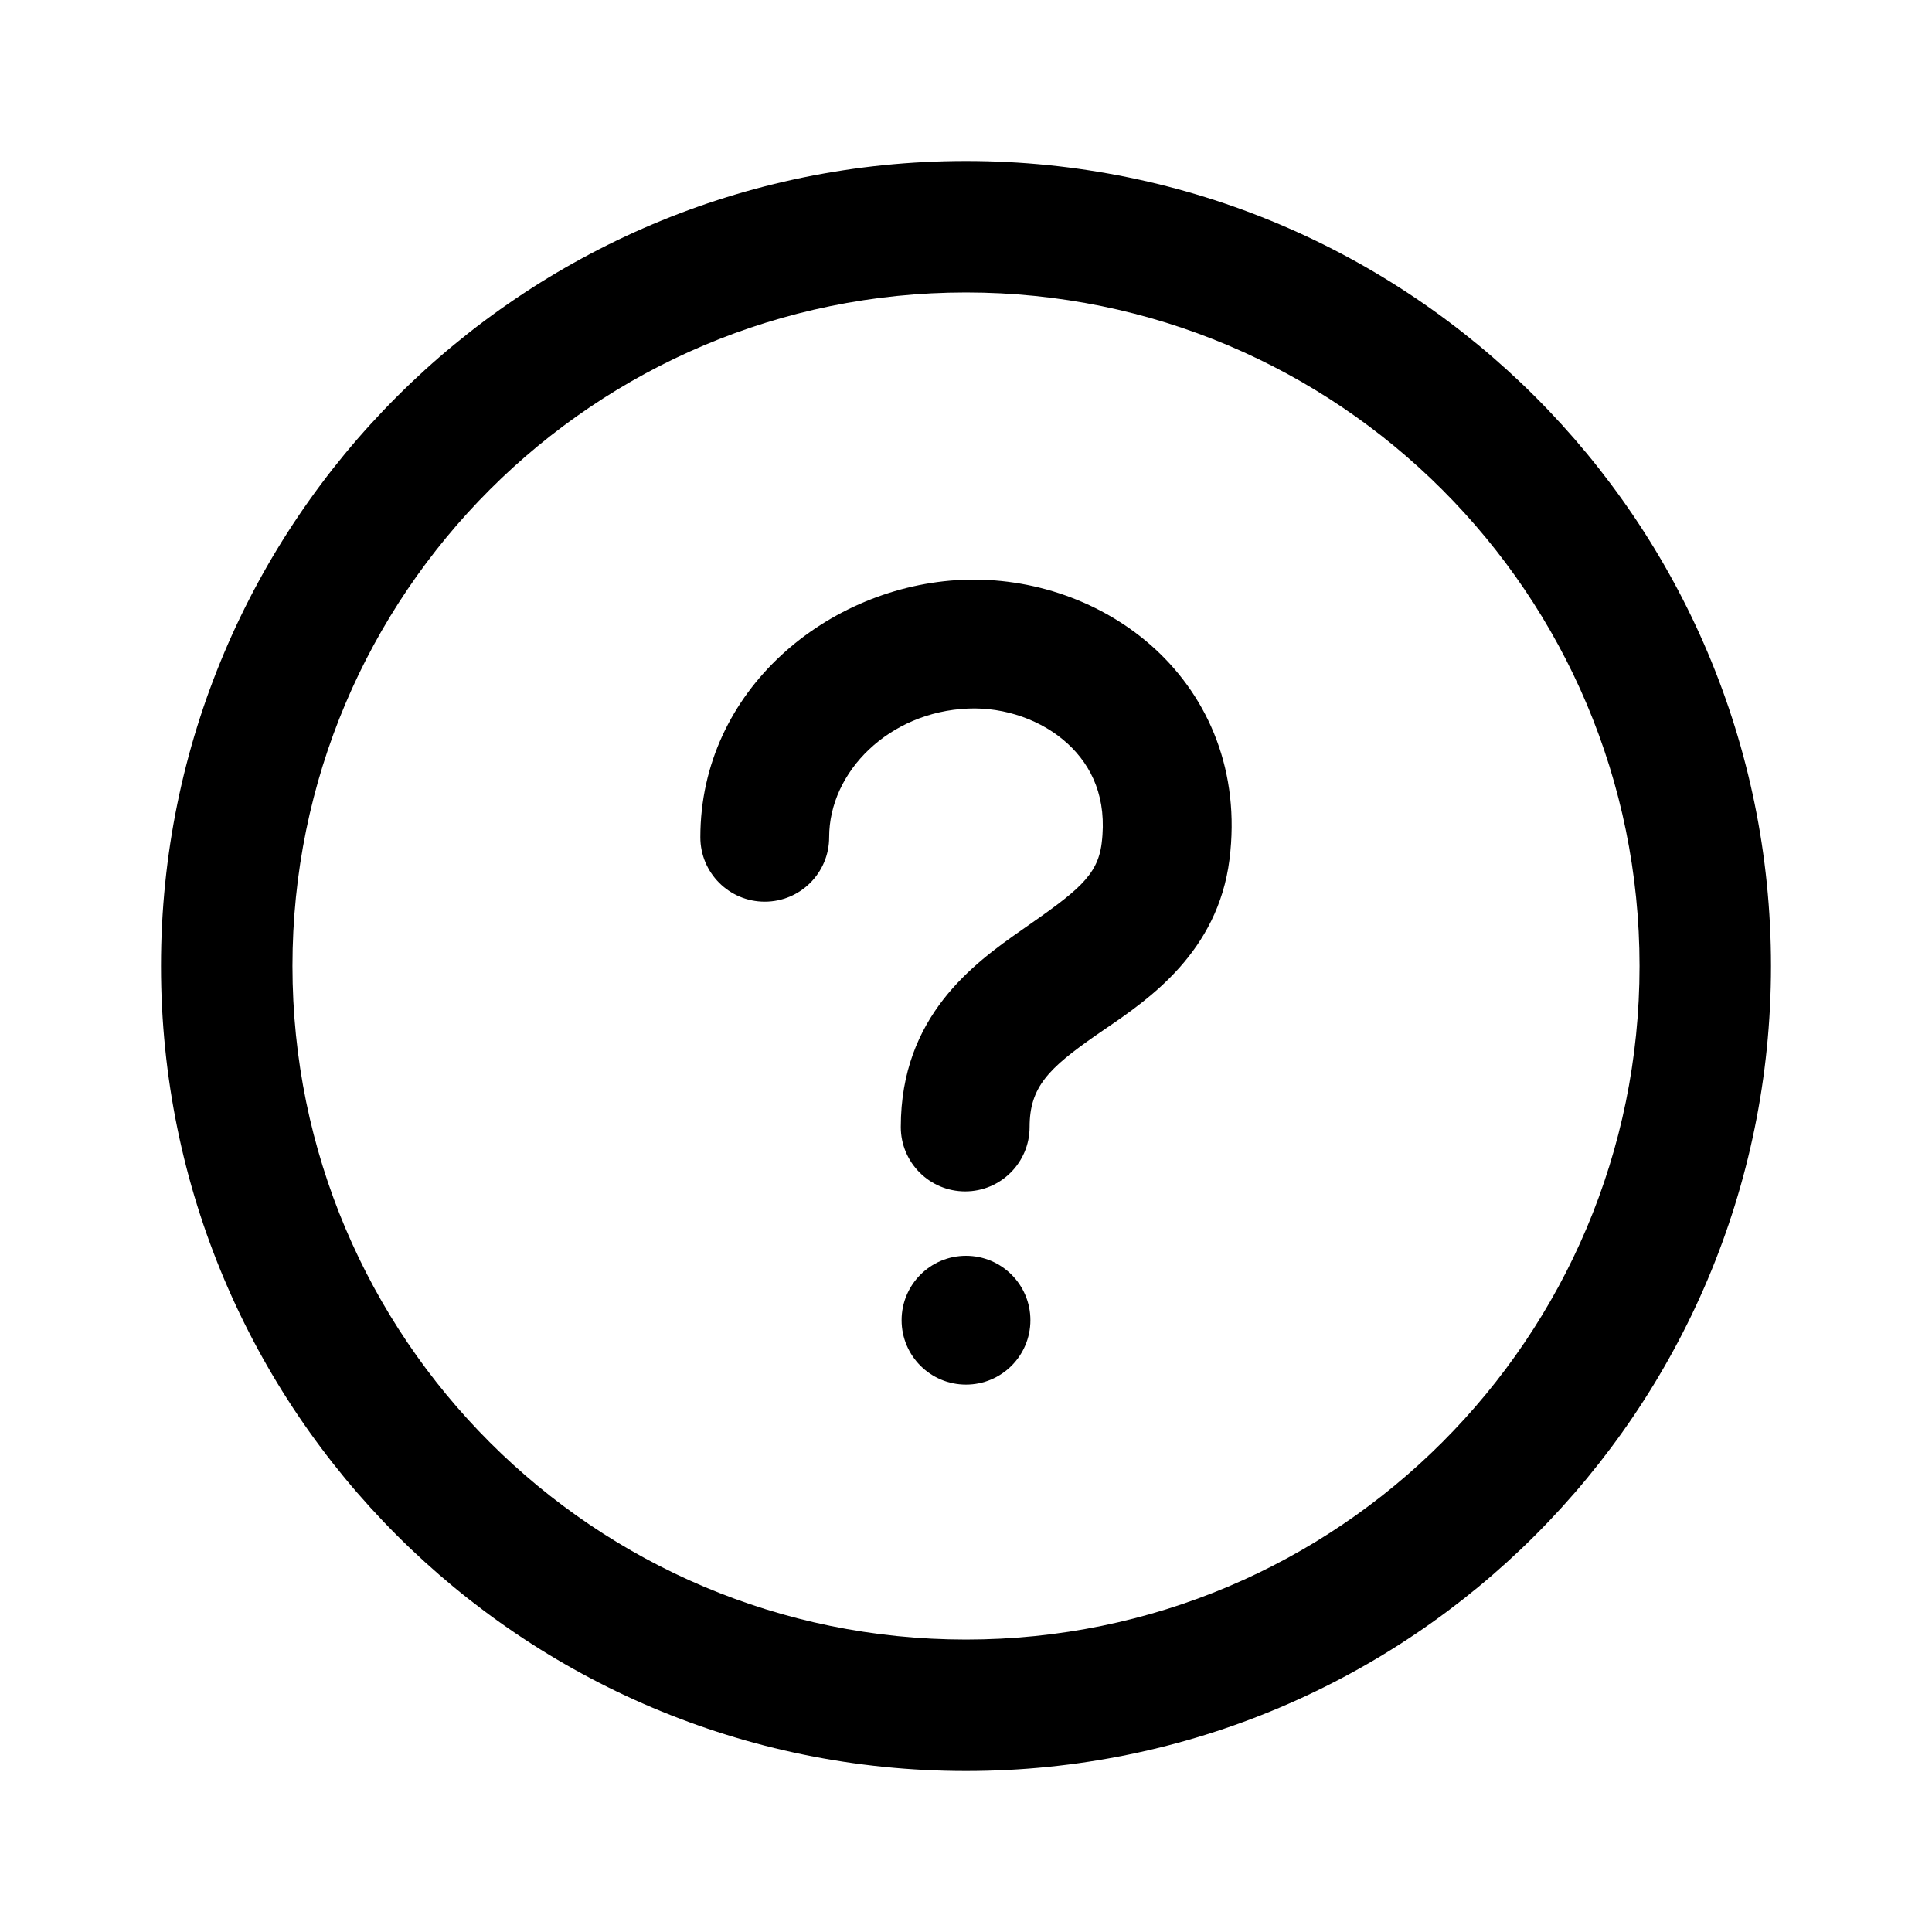
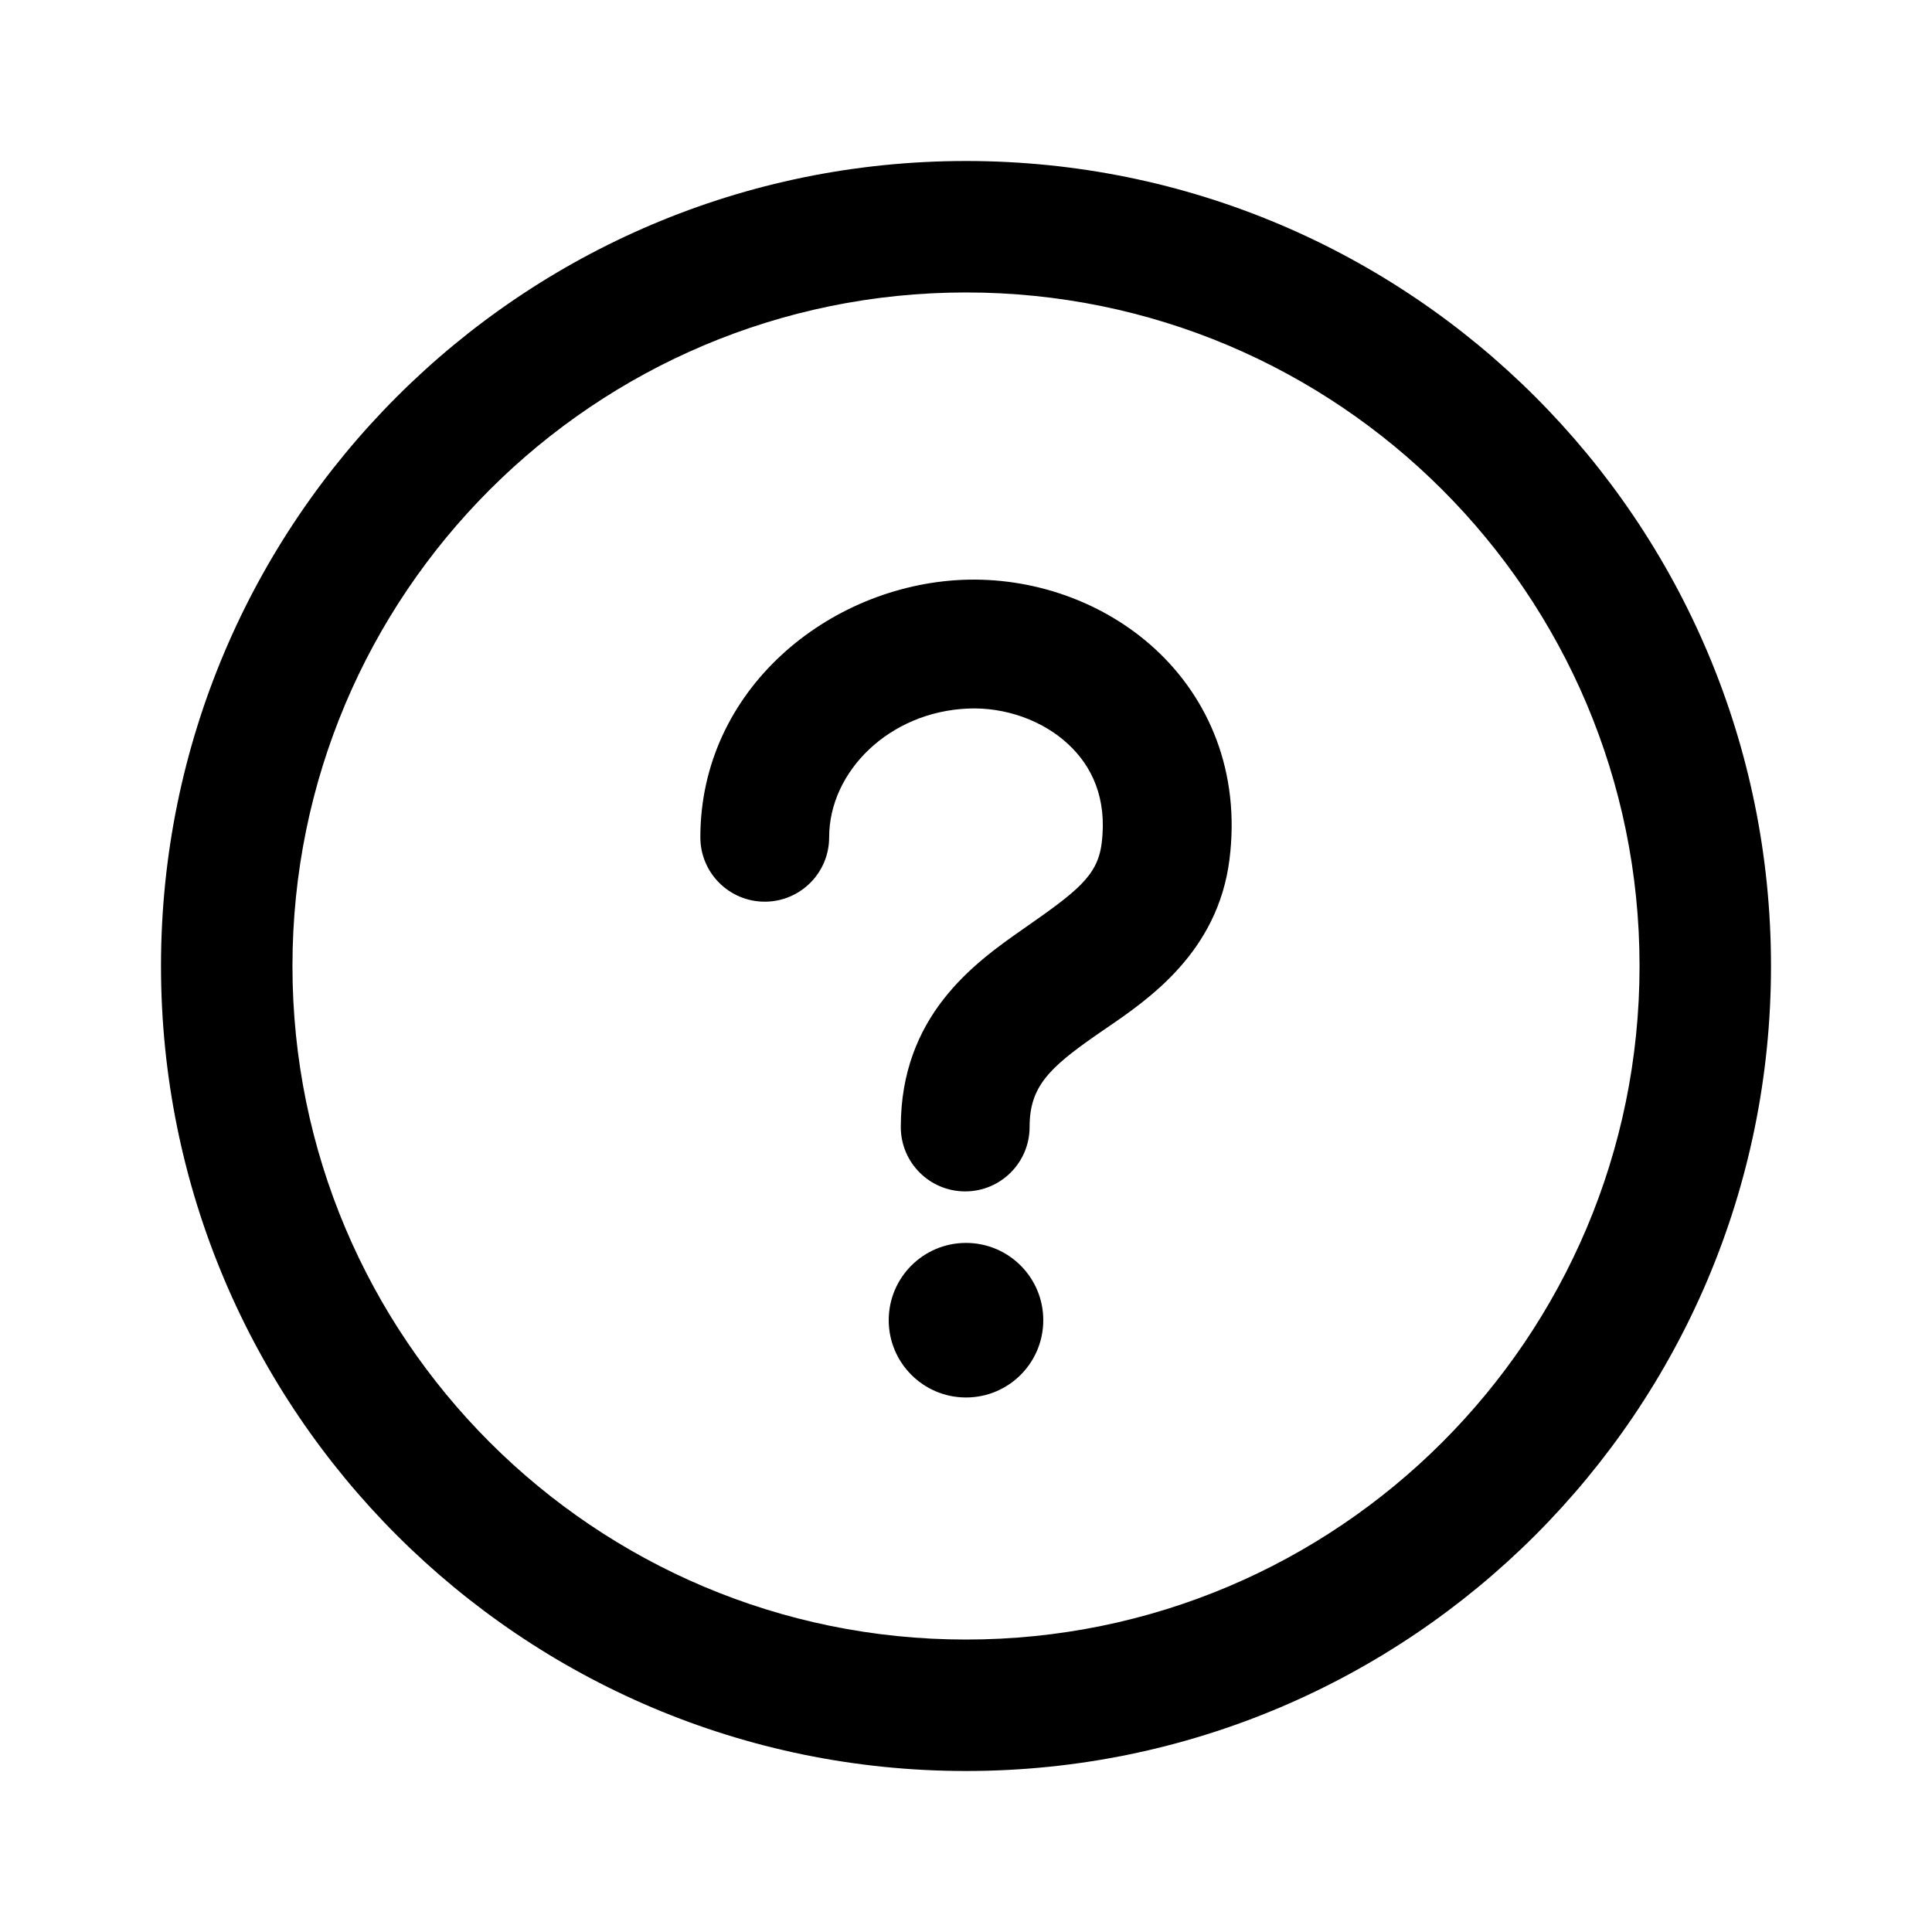
<svg xmlns="http://www.w3.org/2000/svg" width="24" height="24" viewBox="0 0 24 24" fill="none" data-karrot-ui-icon="true">
  <path fill-rule="evenodd" clip-rule="evenodd" d="M2 12C2 6.477 6.477 2 12 2C17.523 2 22 6.477 22 12C22 17.523 17.523 22 12 22C6.477 22 2 17.523 2 12ZM12 3.633C7.379 3.633 3.633 7.379 3.633 12C3.633 16.621 7.379 20.367 12 20.367C16.621 20.367 20.367 16.621 20.367 12C20.367 7.379 16.621 3.633 12 3.633Z" fill="currentColor" />
  <path fill-rule="evenodd" clip-rule="evenodd" d="M14.349 8.062C15.017 8.677 15.41 9.589 15.273 10.677C15.128 11.826 14.271 12.412 13.736 12.777C13.693 12.806 13.652 12.834 13.614 12.861C13.026 13.271 12.79 13.503 12.79 14C12.79 14.442 12.431 14.8 11.99 14.8C11.548 14.8 11.19 14.442 11.19 14C11.19 12.625 12.094 11.97 12.699 11.548C13.376 11.076 13.634 10.884 13.685 10.477C13.756 9.918 13.564 9.515 13.265 9.24C12.947 8.947 12.484 8.782 12.024 8.802C11.047 8.843 10.3 9.583 10.3 10.401C10.3 10.843 9.942 11.201 9.5 11.201C9.058 11.201 8.7 10.843 8.7 10.401C8.7 8.565 10.293 7.274 11.956 7.203C12.815 7.167 13.7 7.465 14.349 8.062Z" fill="currentColor" />
-   <path d="M12.8 16.4C12.8 16.842 12.442 17.2 12 17.2C11.558 17.2 11.2 16.842 11.2 16.4C11.2 15.958 11.558 15.6 12 15.6C12.442 15.6 12.8 15.958 12.8 16.4Z" fill="currentColor" />
+   <path d="M12.96 16.4C12.96 16.93 12.531 17.36 12 17.36C11.47 17.36 11.04 16.93 11.04 16.4C11.04 15.87 11.47 15.44 12 15.44C12.531 15.44 12.96 15.87 12.96 16.4Z" fill="currentColor" />
</svg>
